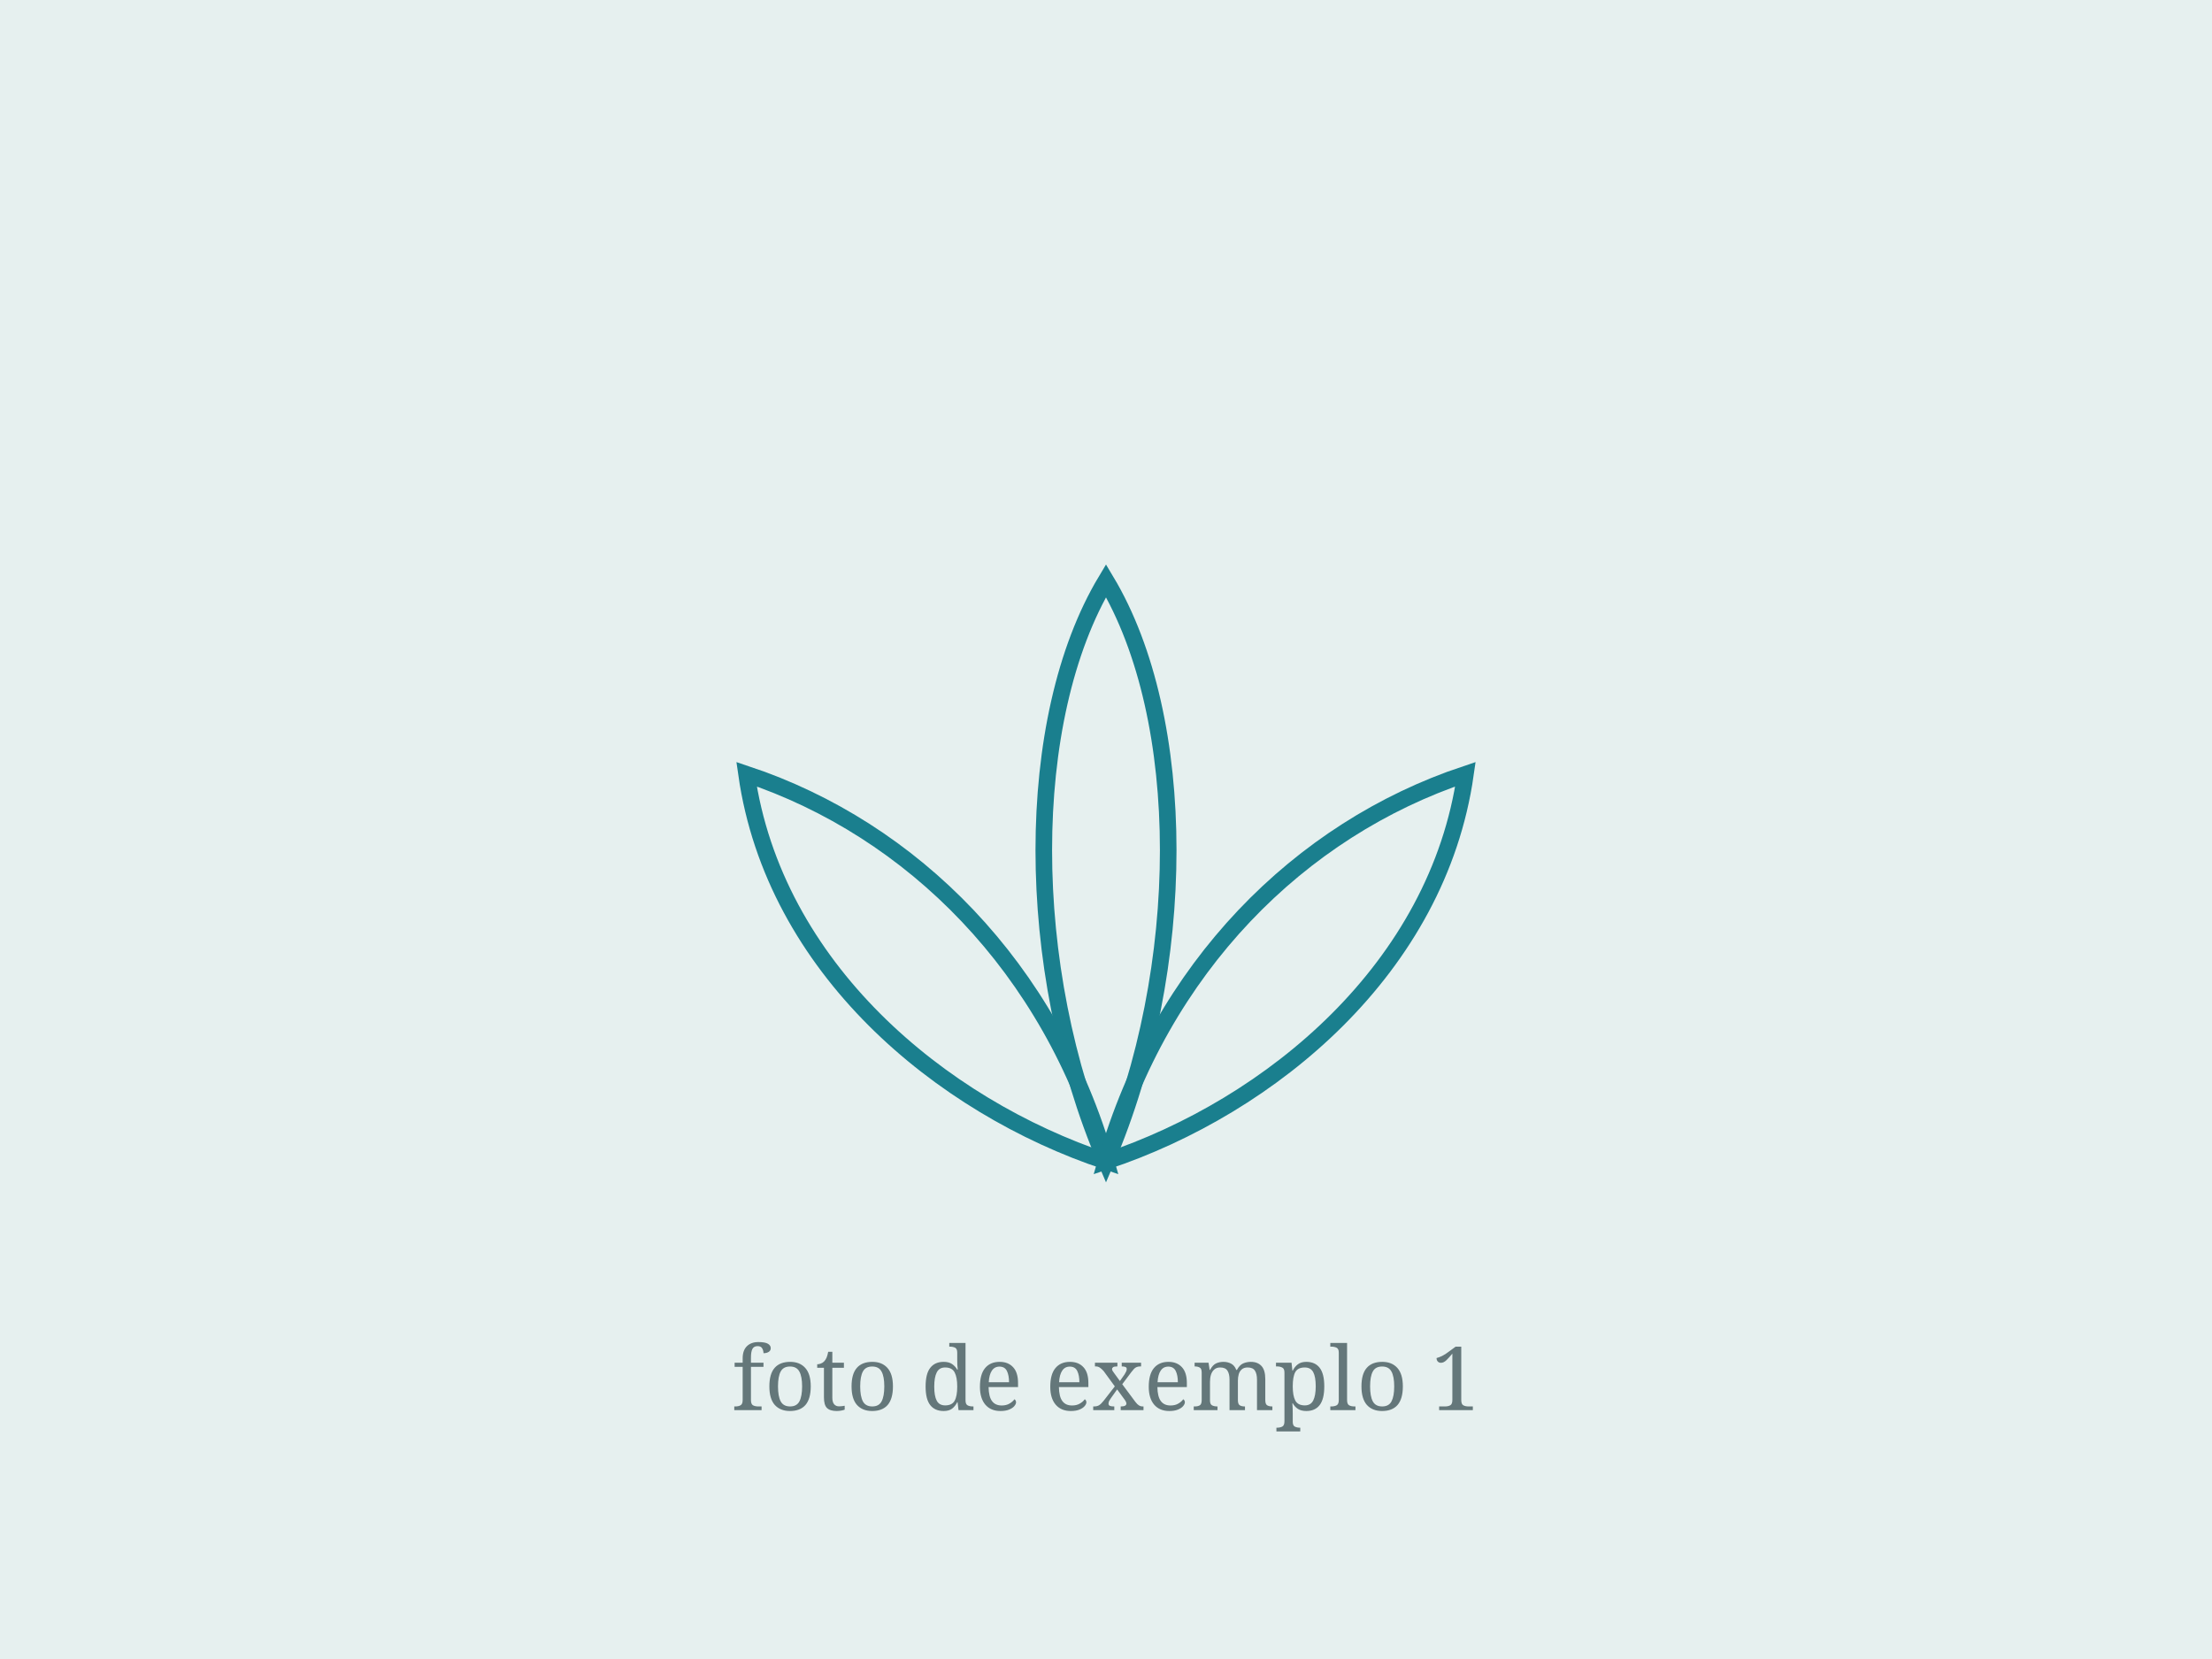
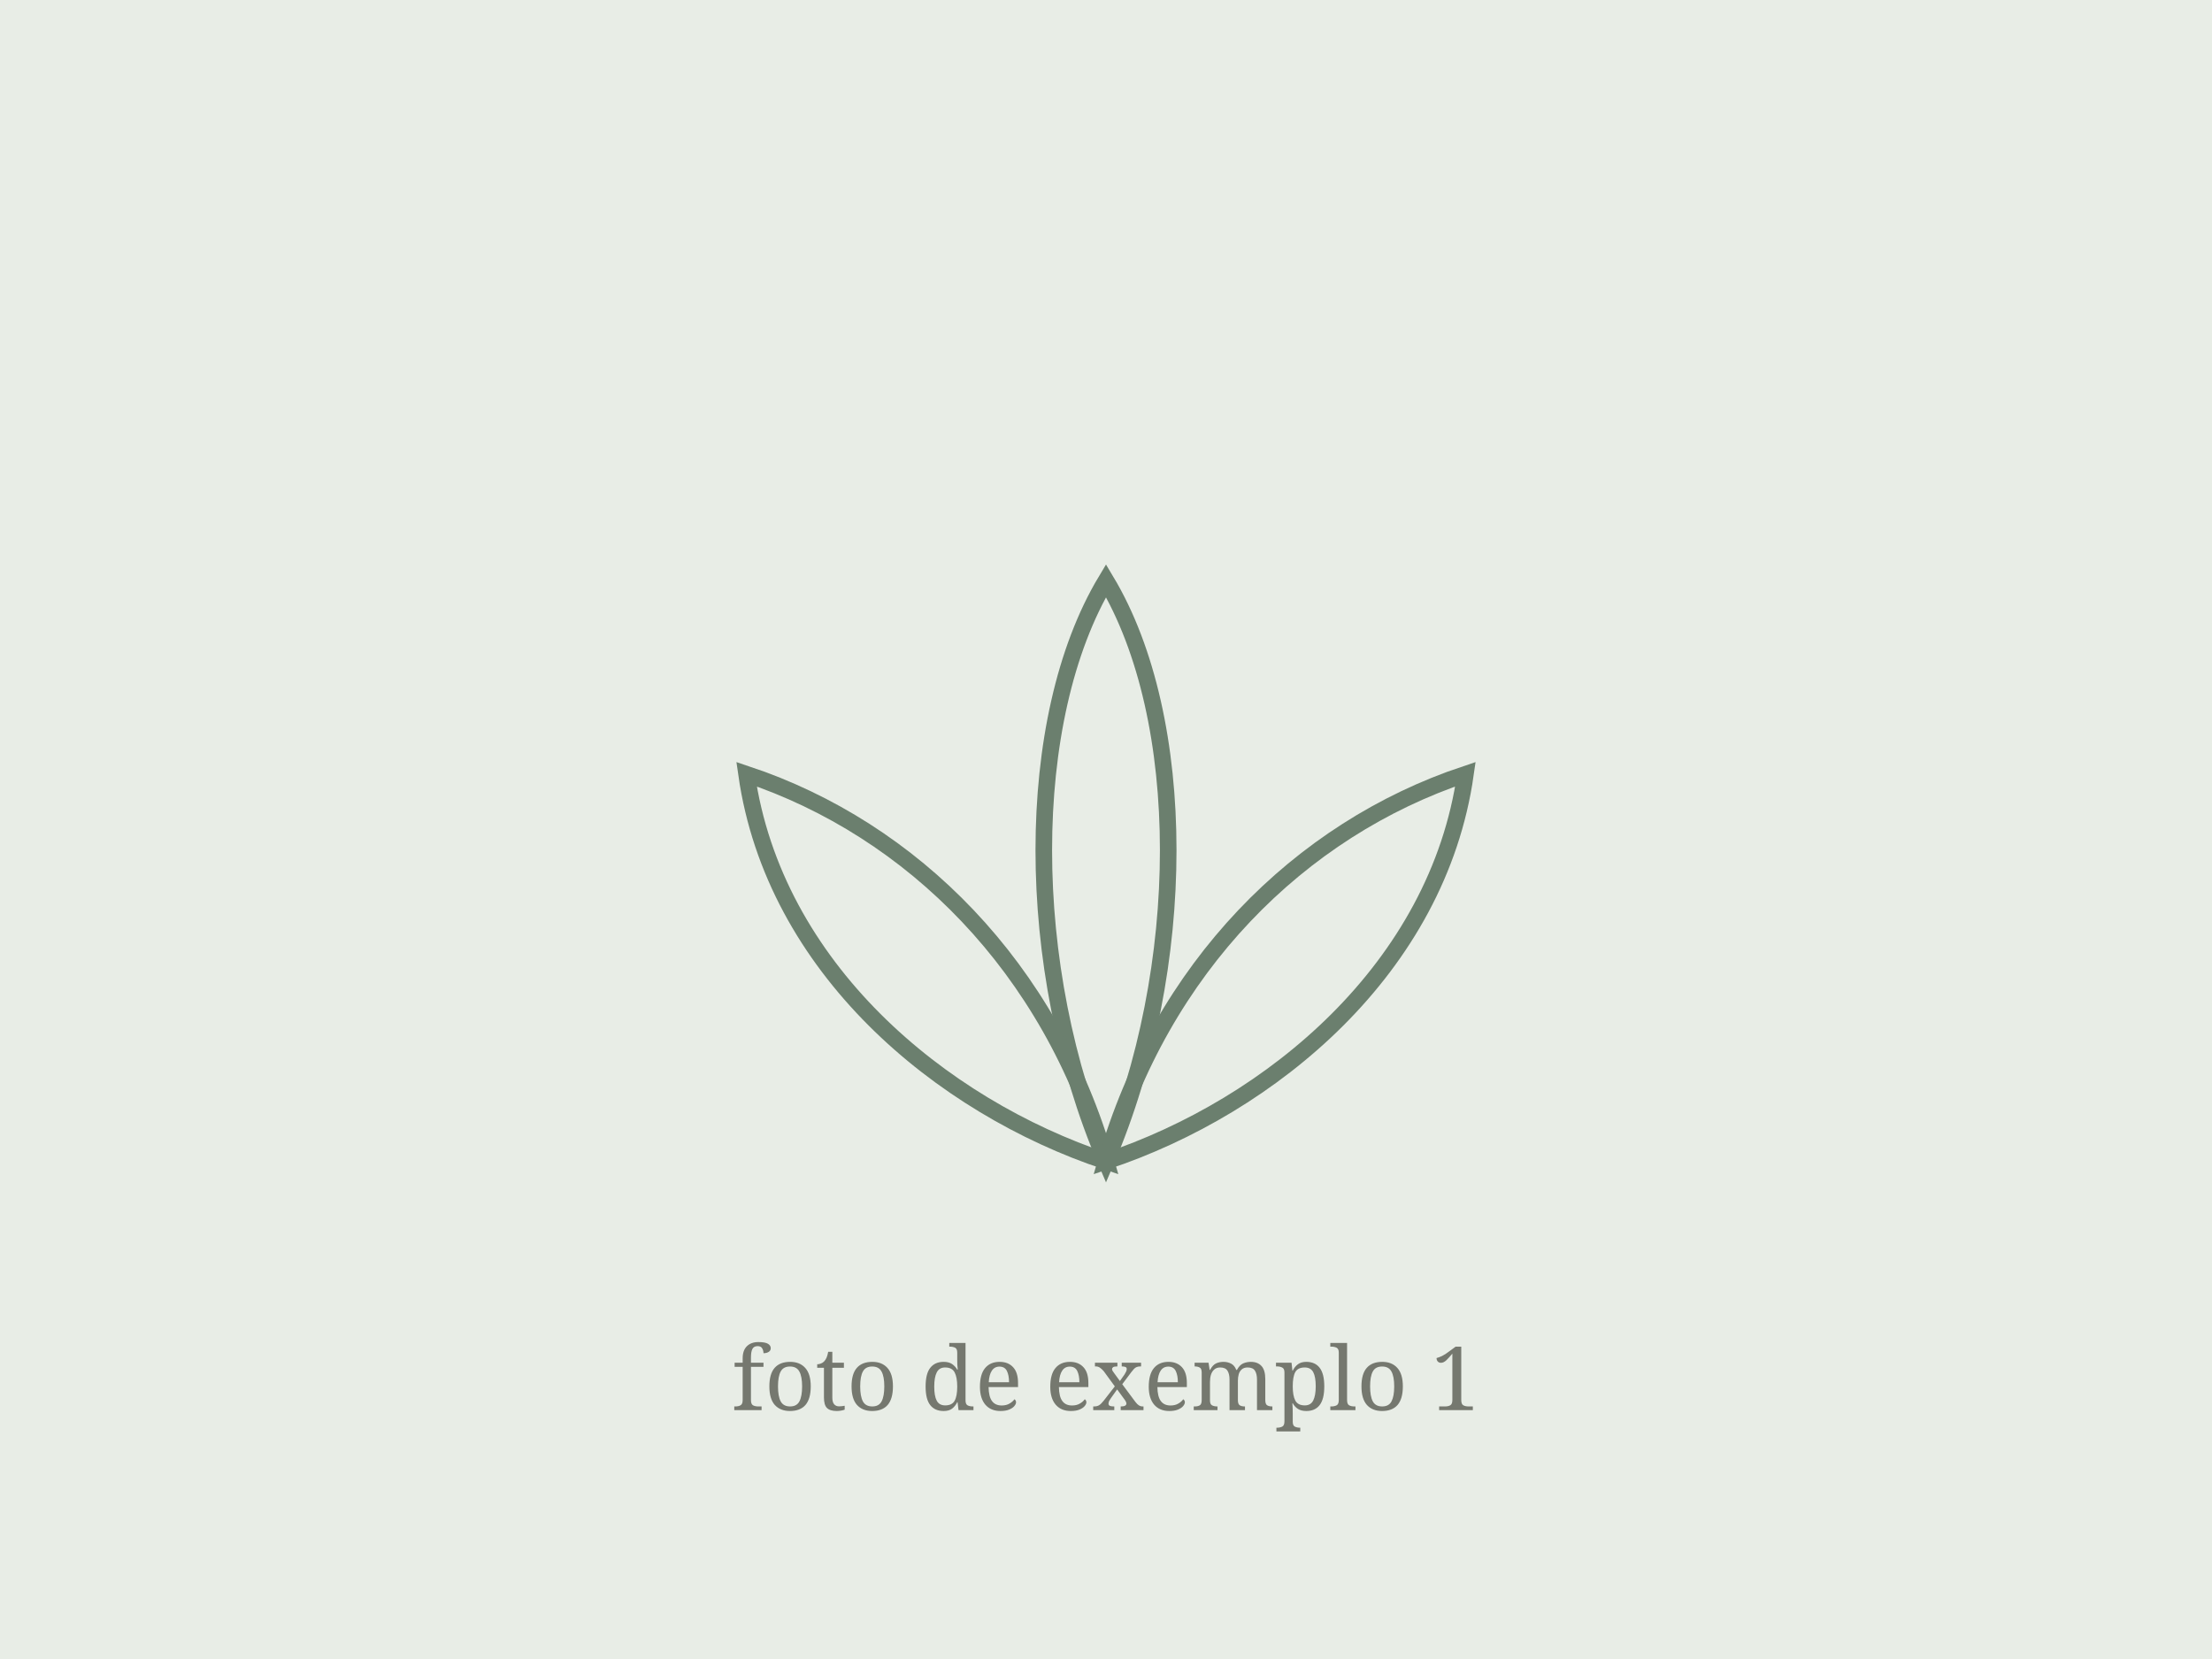
<svg xmlns="http://www.w3.org/2000/svg" viewBox="0 0 400 300">
-   <rect width="400" height="300" fill="#e6f0ef" />
-   <g stroke="#1a7f8e" stroke-width="3" fill="none" stroke-linecap="round">
+   <rect width="400" height="300" fill="#e8ede6" />
+   <g stroke="#6b7f6e" stroke-width="3" fill="none" stroke-linecap="round">
    <path d="M200 210 C185 175, 185 130, 200 105 C215 130, 215 175, 200 210 Z" />
    <path d="M200 210 C170 200, 140 175, 135 140 C165 150, 190 175, 200 210 Z" />
    <path d="M200 210 C230 200, 260 175, 265 140 C235 150, 210 175, 200 210 Z" />
  </g>
-   <text x="200" y="255" text-anchor="middle" font-family="Georgia" font-size="16" fill="#64777a">foto de exemplo 1</text>
+   <text x="200" y="255" text-anchor="middle" font-family="Georgia" font-size="16" fill="#75786f">foto de exemplo 1</text>
</svg>
